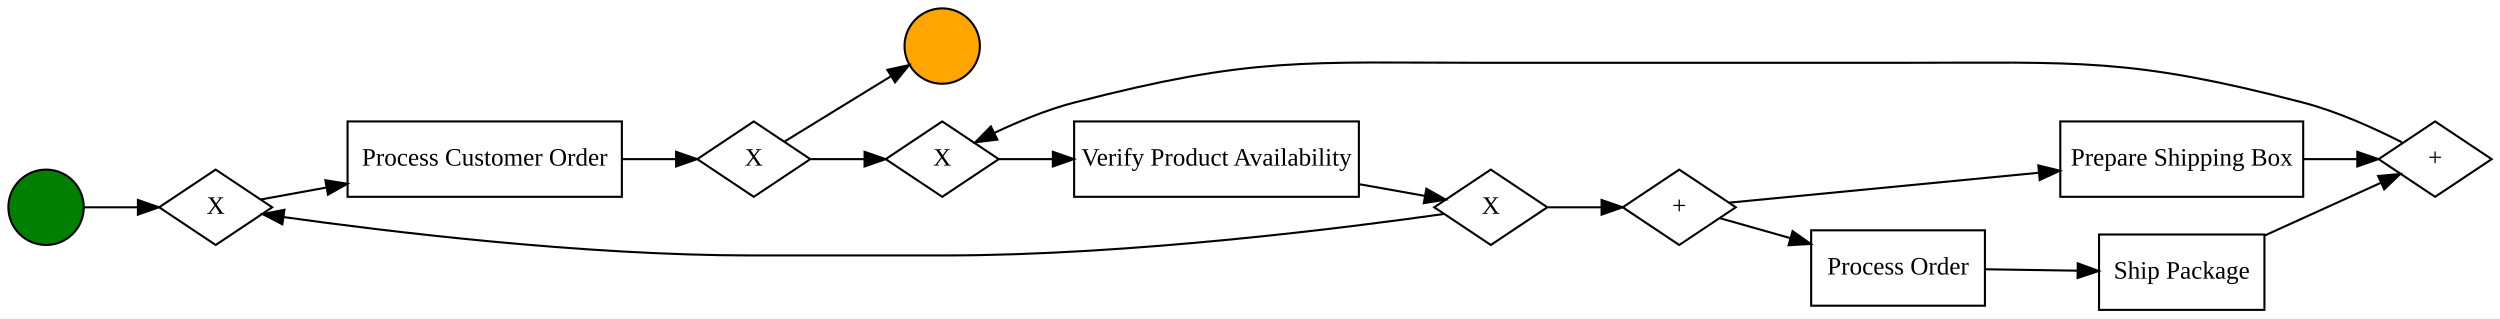
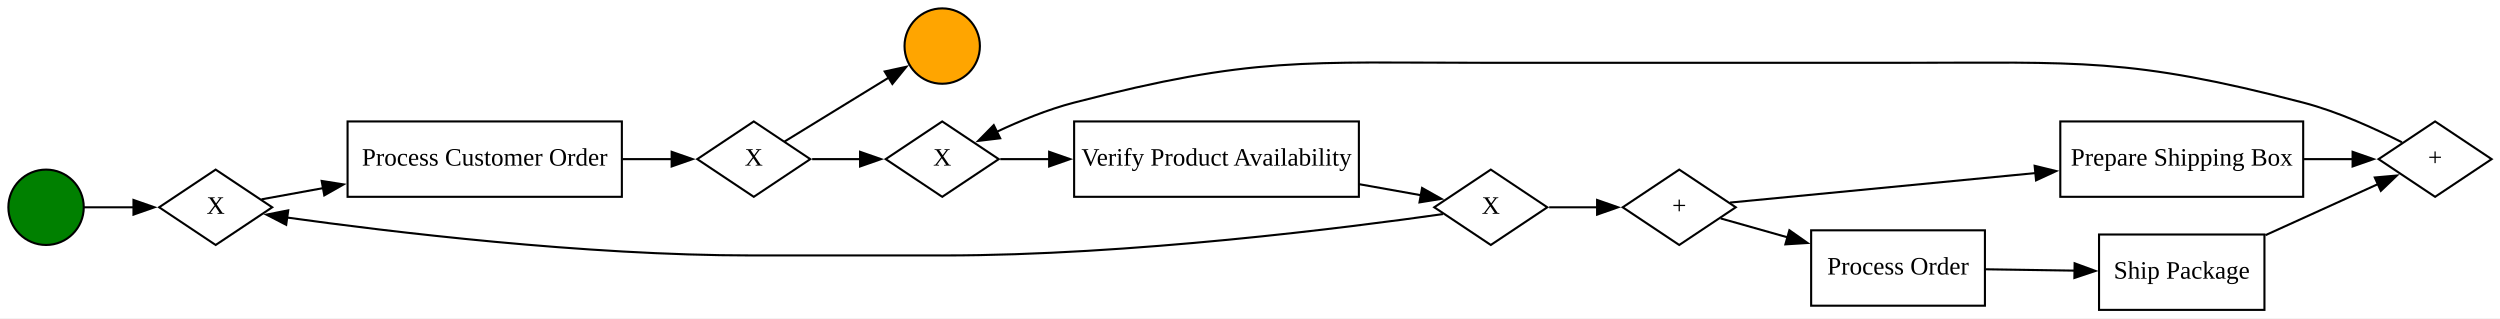
<svg xmlns="http://www.w3.org/2000/svg" width="1194pt" height="152pt" viewBox="0.00 0.00 1194.00 152.00">
  <g id="graph0" class="graph" transform="scale(1 1) rotate(0) translate(4 148)">
-     <polygon fill="white" stroke="transparent" points="-4,4 -4,-148 1190,-148 1190,4 -4,4" />
+     <polygon fill="white" stroke="none" points="-4,4 -4,-148 1190,-148 1190,4 -4,4" />
    <g id="node1" class="node">
      <ellipse fill="green" stroke="black" cx="18" cy="-49" rx="18" ry="18" />
    </g>
    <g id="node2" class="node">
      <polygon fill="none" stroke="black" points="99,-67 72,-49 99,-31 126,-49 99,-67" />
      <text text-anchor="middle" x="99" y="-45.9" font-family="Times New Roman,serif" font-size="12.00">X</text>
    </g>
    <g id="edge1" class="edge">
-       <path fill="none" stroke="black" d="M36.14,-49C43.64,-49 52.75,-49 61.64,-49" />
-       <polygon fill="black" stroke="black" points="61.87,-52.5 71.87,-49 61.87,-45.5 61.87,-52.5" />
+       <path fill="none" stroke="black" d="M36.14,-49C43.11,-49 51.47,-49 59.75,-49" />
+       <polygon fill="black" stroke="black" points="59.75,-52.5 69.75,-49 59.75,-45.5 59.75,-52.5" />
    </g>
    <g id="node3" class="node">
      <polygon fill="none" stroke="black" points="293,-90 162,-90 162,-54 293,-54 293,-90" />
      <text text-anchor="middle" x="227.5" y="-68.9" font-family="Times New Roman,serif" font-size="12.00">Process Customer Order</text>
    </g>
    <g id="edge2" class="edge">
-       <path fill="none" stroke="black" d="M120.61,-52.75C129.43,-54.35 140.33,-56.33 151.75,-58.41" />
-       <polygon fill="black" stroke="black" points="151.41,-61.9 161.88,-60.25 152.66,-55.02 151.41,-61.9" />
+       <path fill="none" stroke="black" d="M120.89,-52.8C129.36,-54.34 139.71,-56.22 150.58,-58.2" />
+       <polygon fill="black" stroke="black" points="149.63,-61.58 160.09,-59.93 150.88,-54.69 149.63,-61.58" />
    </g>
    <g id="node4" class="node">
      <polygon fill="none" stroke="black" points="356,-90 329,-72 356,-54 383,-72 356,-90" />
      <text text-anchor="middle" x="356" y="-68.9" font-family="Times New Roman,serif" font-size="12.00">X</text>
    </g>
    <g id="edge3" class="edge">
-       <path fill="none" stroke="black" d="M293.23,-72C302.02,-72 310.78,-72 318.81,-72" />
-       <polygon fill="black" stroke="black" points="318.9,-75.5 328.9,-72 318.9,-68.5 318.9,-75.5" />
+       <path fill="none" stroke="black" d="M293.23,-72C301.37,-72 309.48,-72 317.01,-72" />
+       <polygon fill="black" stroke="black" points="316.78,-75.5 326.78,-72 316.78,-68.5 316.78,-75.5" />
    </g>
    <g id="node5" class="node">
      <polygon fill="none" stroke="black" points="446,-90 419,-72 446,-54 473,-72 446,-90" />
      <text text-anchor="middle" x="446" y="-68.9" font-family="Times New Roman,serif" font-size="12.00">X</text>
    </g>
    <g id="edge4" class="edge">
-       <path fill="none" stroke="black" d="M383.4,-72C391.39,-72 400.31,-72 408.82,-72" />
-       <polygon fill="black" stroke="black" points="408.92,-75.5 418.92,-72 408.92,-68.5 408.92,-75.5" />
+       <path fill="none" stroke="black" d="M383.88,-72C391.13,-72 399.12,-72 406.85,-72" />
+       <polygon fill="black" stroke="black" points="406.77,-75.5 416.77,-72 406.77,-68.5 406.77,-75.5" />
    </g>
    <g id="node13" class="node">
      <ellipse fill="orange" stroke="black" cx="446" cy="-126" rx="18" ry="18" />
    </g>
    <g id="edge5" class="edge">
-       <path fill="none" stroke="black" d="M370.75,-80.44C384.25,-88.72 405.1,-101.52 421.28,-111.44" />
-       <polygon fill="black" stroke="black" points="419.82,-114.65 430.17,-116.9 423.48,-108.69 419.82,-114.65" />
+       <path fill="none" stroke="black" d="M370.75,-80.44C383.99,-88.56 404.33,-101.04 420.37,-110.88" />
+       <polygon fill="black" stroke="black" points="418.53,-113.86 428.88,-116.11 422.19,-107.9 418.53,-113.86" />
    </g>
    <g id="node6" class="node">
      <polygon fill="none" stroke="black" points="645,-90 509,-90 509,-54 645,-54 645,-90" />
      <text text-anchor="middle" x="577" y="-68.9" font-family="Times New Roman,serif" font-size="12.00">Verify Product Availability</text>
    </g>
    <g id="edge6" class="edge">
-       <path fill="none" stroke="black" d="M473.11,-72C480.78,-72 489.6,-72 498.78,-72" />
-       <polygon fill="black" stroke="black" points="498.84,-75.5 508.84,-72 498.84,-68.5 498.84,-75.5" />
+       <path fill="none" stroke="black" d="M473.73,-72C480.78,-72 488.76,-72 497.08,-72" />
+       <polygon fill="black" stroke="black" points="497.07,-75.5 507.07,-72 497.07,-68.5 497.07,-75.5" />
    </g>
    <g id="node7" class="node">
      <polygon fill="none" stroke="black" points="708,-67 681,-49 708,-31 735,-49 708,-67" />
      <text text-anchor="middle" x="708" y="-45.9" font-family="Times New Roman,serif" font-size="12.00">X</text>
    </g>
    <g id="edge7" class="edge">
-       <path fill="none" stroke="black" d="M645.14,-60.03C656.09,-58.08 666.93,-56.14 676.4,-54.46" />
-       <polygon fill="black" stroke="black" points="677.23,-57.86 686.46,-52.66 676,-50.97 677.23,-57.86" />
+       <path fill="none" stroke="black" d="M645.14,-60.03C655.45,-58.19 665.66,-56.37 674.72,-54.75" />
+       <polygon fill="black" stroke="black" points="675.18,-58.23 684.41,-53.03 673.95,-51.34 675.18,-58.23" />
    </g>
    <g id="edge8" class="edge">
-       <path fill="none" stroke="black" d="M685.48,-45.8C641.04,-39.48 535.82,-26 447,-26 355,-26 355,-26 355,-26 274.21,-26 179.6,-37.59 131.52,-44.32" />
-       <polygon fill="black" stroke="black" points="130.84,-40.88 121.43,-45.75 131.83,-47.81 130.84,-40.88" />
+       <path fill="none" stroke="black" d="M685.14,-45.75C640.5,-39.41 535.59,-26 447,-26 355,-26 355,-26 355,-26 275.09,-26 181.67,-37.34 133.11,-44.1" />
+       <polygon fill="black" stroke="black" points="132.68,-40.62 123.27,-45.49 133.66,-47.55 132.68,-40.62" />
    </g>
    <g id="node8" class="node">
      <polygon fill="none" stroke="black" points="798,-67 771,-49 798,-31 825,-49 798,-67" />
      <text text-anchor="middle" x="798" y="-45.9" font-family="Times New Roman,serif" font-size="12.00">+</text>
    </g>
    <g id="edge9" class="edge">
-       <path fill="none" stroke="black" d="M735.4,-49C743.39,-49 752.31,-49 760.82,-49" />
-       <polygon fill="black" stroke="black" points="760.92,-52.5 770.92,-49 760.92,-45.5 760.92,-52.5" />
+       <path fill="none" stroke="black" d="M735.88,-49C743.13,-49 751.12,-49 758.85,-49" />
+       <polygon fill="black" stroke="black" points="758.77,-52.5 768.77,-49 758.77,-45.5 758.77,-52.5" />
    </g>
    <g id="node9" class="node">
      <polygon fill="none" stroke="black" points="1096,-90 980,-90 980,-54 1096,-54 1096,-90" />
      <text text-anchor="middle" x="1038" y="-68.9" font-family="Times New Roman,serif" font-size="12.00">Prepare Shipping Box</text>
    </g>
    <g id="edge10" class="edge">
-       <path fill="none" stroke="black" d="M821.82,-51.21C855.56,-54.47 920.12,-60.71 969.76,-65.5" />
-       <polygon fill="black" stroke="black" points="969.5,-68.99 979.79,-66.47 970.17,-62.03 969.5,-68.99" />
+       <path fill="none" stroke="black" d="M822.25,-51.25C855.78,-54.49 919.09,-60.61 968.31,-65.36" />
+       <polygon fill="black" stroke="black" points="967.74,-68.82 978.03,-66.3 968.42,-61.86 967.74,-68.82" />
    </g>
    <g id="node10" class="node">
      <polygon fill="none" stroke="black" points="944,-38 861,-38 861,-2 944,-2 944,-38" />
      <text text-anchor="middle" x="902.5" y="-16.9" font-family="Times New Roman,serif" font-size="12.00">Process Order</text>
    </g>
    <g id="edge11" class="edge">
-       <path fill="none" stroke="black" d="M817.32,-43.82C826.87,-41.12 839.05,-37.67 851.16,-34.24" />
-       <polygon fill="black" stroke="black" points="852.14,-37.6 860.81,-31.51 850.24,-30.87 852.14,-37.6" />
+       <path fill="none" stroke="black" d="M817.8,-43.68C826.91,-41.1 838.34,-37.87 849.81,-34.63" />
+       <polygon fill="black" stroke="black" points="850.61,-38.04 859.28,-31.95 848.7,-31.3 850.61,-38.04" />
    </g>
    <g id="node11" class="node">
      <polygon fill="none" stroke="black" points="1159,-90 1132,-72 1159,-54 1186,-72 1159,-90" />
      <text text-anchor="middle" x="1159" y="-68.9" font-family="Times New Roman,serif" font-size="12.00">+</text>
    </g>
    <g id="edge12" class="edge">
-       <path fill="none" stroke="black" d="M1096.06,-72C1104.77,-72 1113.55,-72 1121.65,-72" />
-       <polygon fill="black" stroke="black" points="1121.85,-75.5 1131.85,-72 1121.85,-68.5 1121.85,-75.5" />
+       <path fill="none" stroke="black" d="M1096.41,-72C1104.37,-72 1112.37,-72 1119.86,-72" />
+       <polygon fill="black" stroke="black" points="1119.6,-75.5 1129.6,-72 1119.6,-68.5 1119.6,-75.5" />
    </g>
    <g id="node12" class="node">
      <polygon fill="none" stroke="black" points="1077.5,-36 998.5,-36 998.5,0 1077.5,0 1077.5,-36" />
      <text text-anchor="middle" x="1038" y="-14.9" font-family="Times New Roman,serif" font-size="12.00">Ship Package</text>
    </g>
    <g id="edge13" class="edge">
-       <path fill="none" stroke="black" d="M944.28,-19.39C958.1,-19.18 973.68,-18.95 988.07,-18.73" />
-       <polygon fill="black" stroke="black" points="988.35,-22.23 998.3,-18.58 988.25,-15.23 988.35,-22.23" />
+       <path fill="none" stroke="black" d="M944.28,-19.39C957.7,-19.19 972.78,-18.96 986.81,-18.75" />
+       <polygon fill="black" stroke="black" points="986.84,-22.25 996.78,-18.6 986.73,-15.25 986.84,-22.25" />
    </g>
    <g id="edge14" class="edge">
-       <path fill="none" stroke="black" d="M1143.18,-80.03C1130.91,-86.28 1112.82,-94.62 1096,-99 1012.8,-120.65 989.47,-118 903.5,-118 707,-118 707,-118 707,-118 618.6,-118 594.59,-121.14 509,-99 495.99,-95.63 482.22,-89.88 470.97,-84.55" />
-       <polygon fill="black" stroke="black" points="472.33,-81.32 461.81,-80.04 469.24,-87.6 472.33,-81.32" />
+       <path fill="none" stroke="black" d="M1143.18,-80.03C1130.91,-86.28 1112.82,-94.62 1096,-99 1012.8,-120.65 989.47,-118 903.5,-118 707,-118 707,-118 707,-118 618.6,-118 594.59,-121.14 509,-99 496.38,-95.74 483.05,-90.23 472,-85.03" />
+       <polygon fill="black" stroke="black" points="473.69,-81.96 463.17,-80.7 470.61,-88.25 473.69,-81.96" />
    </g>
    <g id="edge15" class="edge">
-       <path fill="none" stroke="black" d="M1077.64,-35.53C1095.85,-43.8 1117.04,-53.41 1133.09,-60.7" />
-       <polygon fill="black" stroke="black" points="1131.79,-63.95 1142.35,-64.9 1134.69,-57.58 1131.79,-63.95" />
+       <path fill="none" stroke="black" d="M1077.97,-35.68C1095.7,-43.73 1116.21,-53.04 1132.02,-60.21" />
+       <polygon fill="black" stroke="black" points="1130.2,-63.23 1140.75,-64.17 1133.09,-56.85 1130.2,-63.23" />
    </g>
  </g>
</svg>
